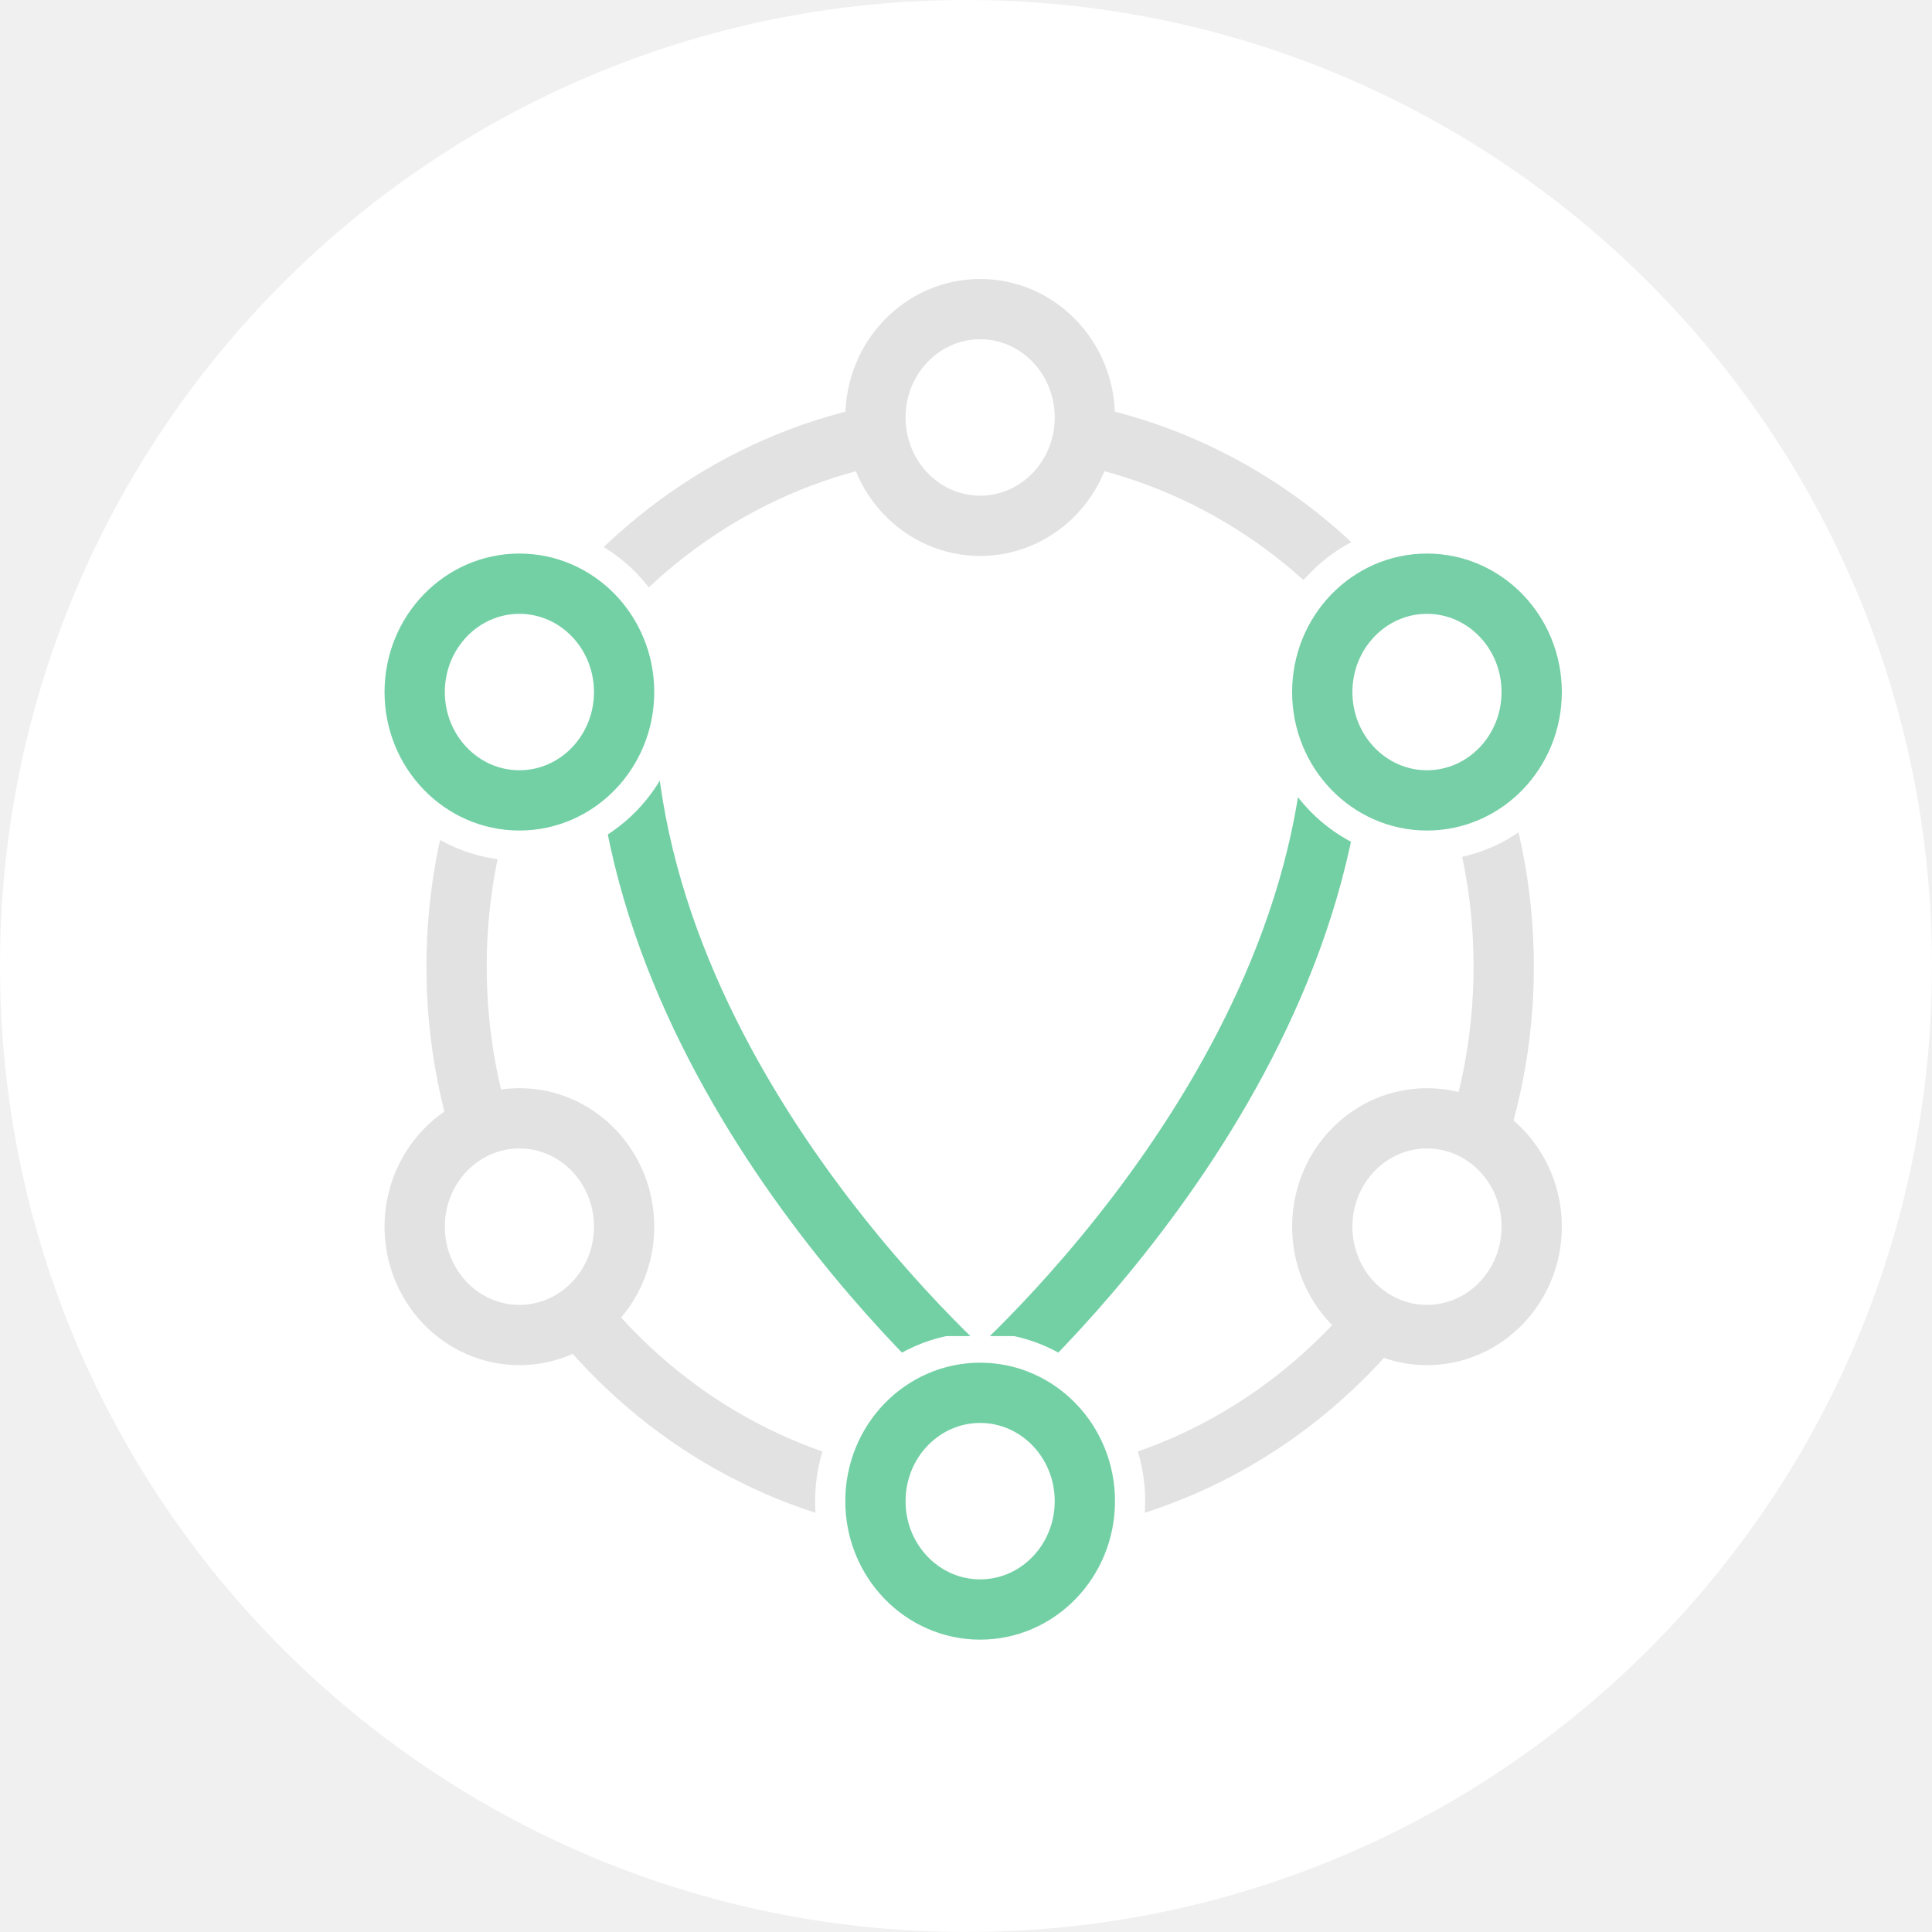
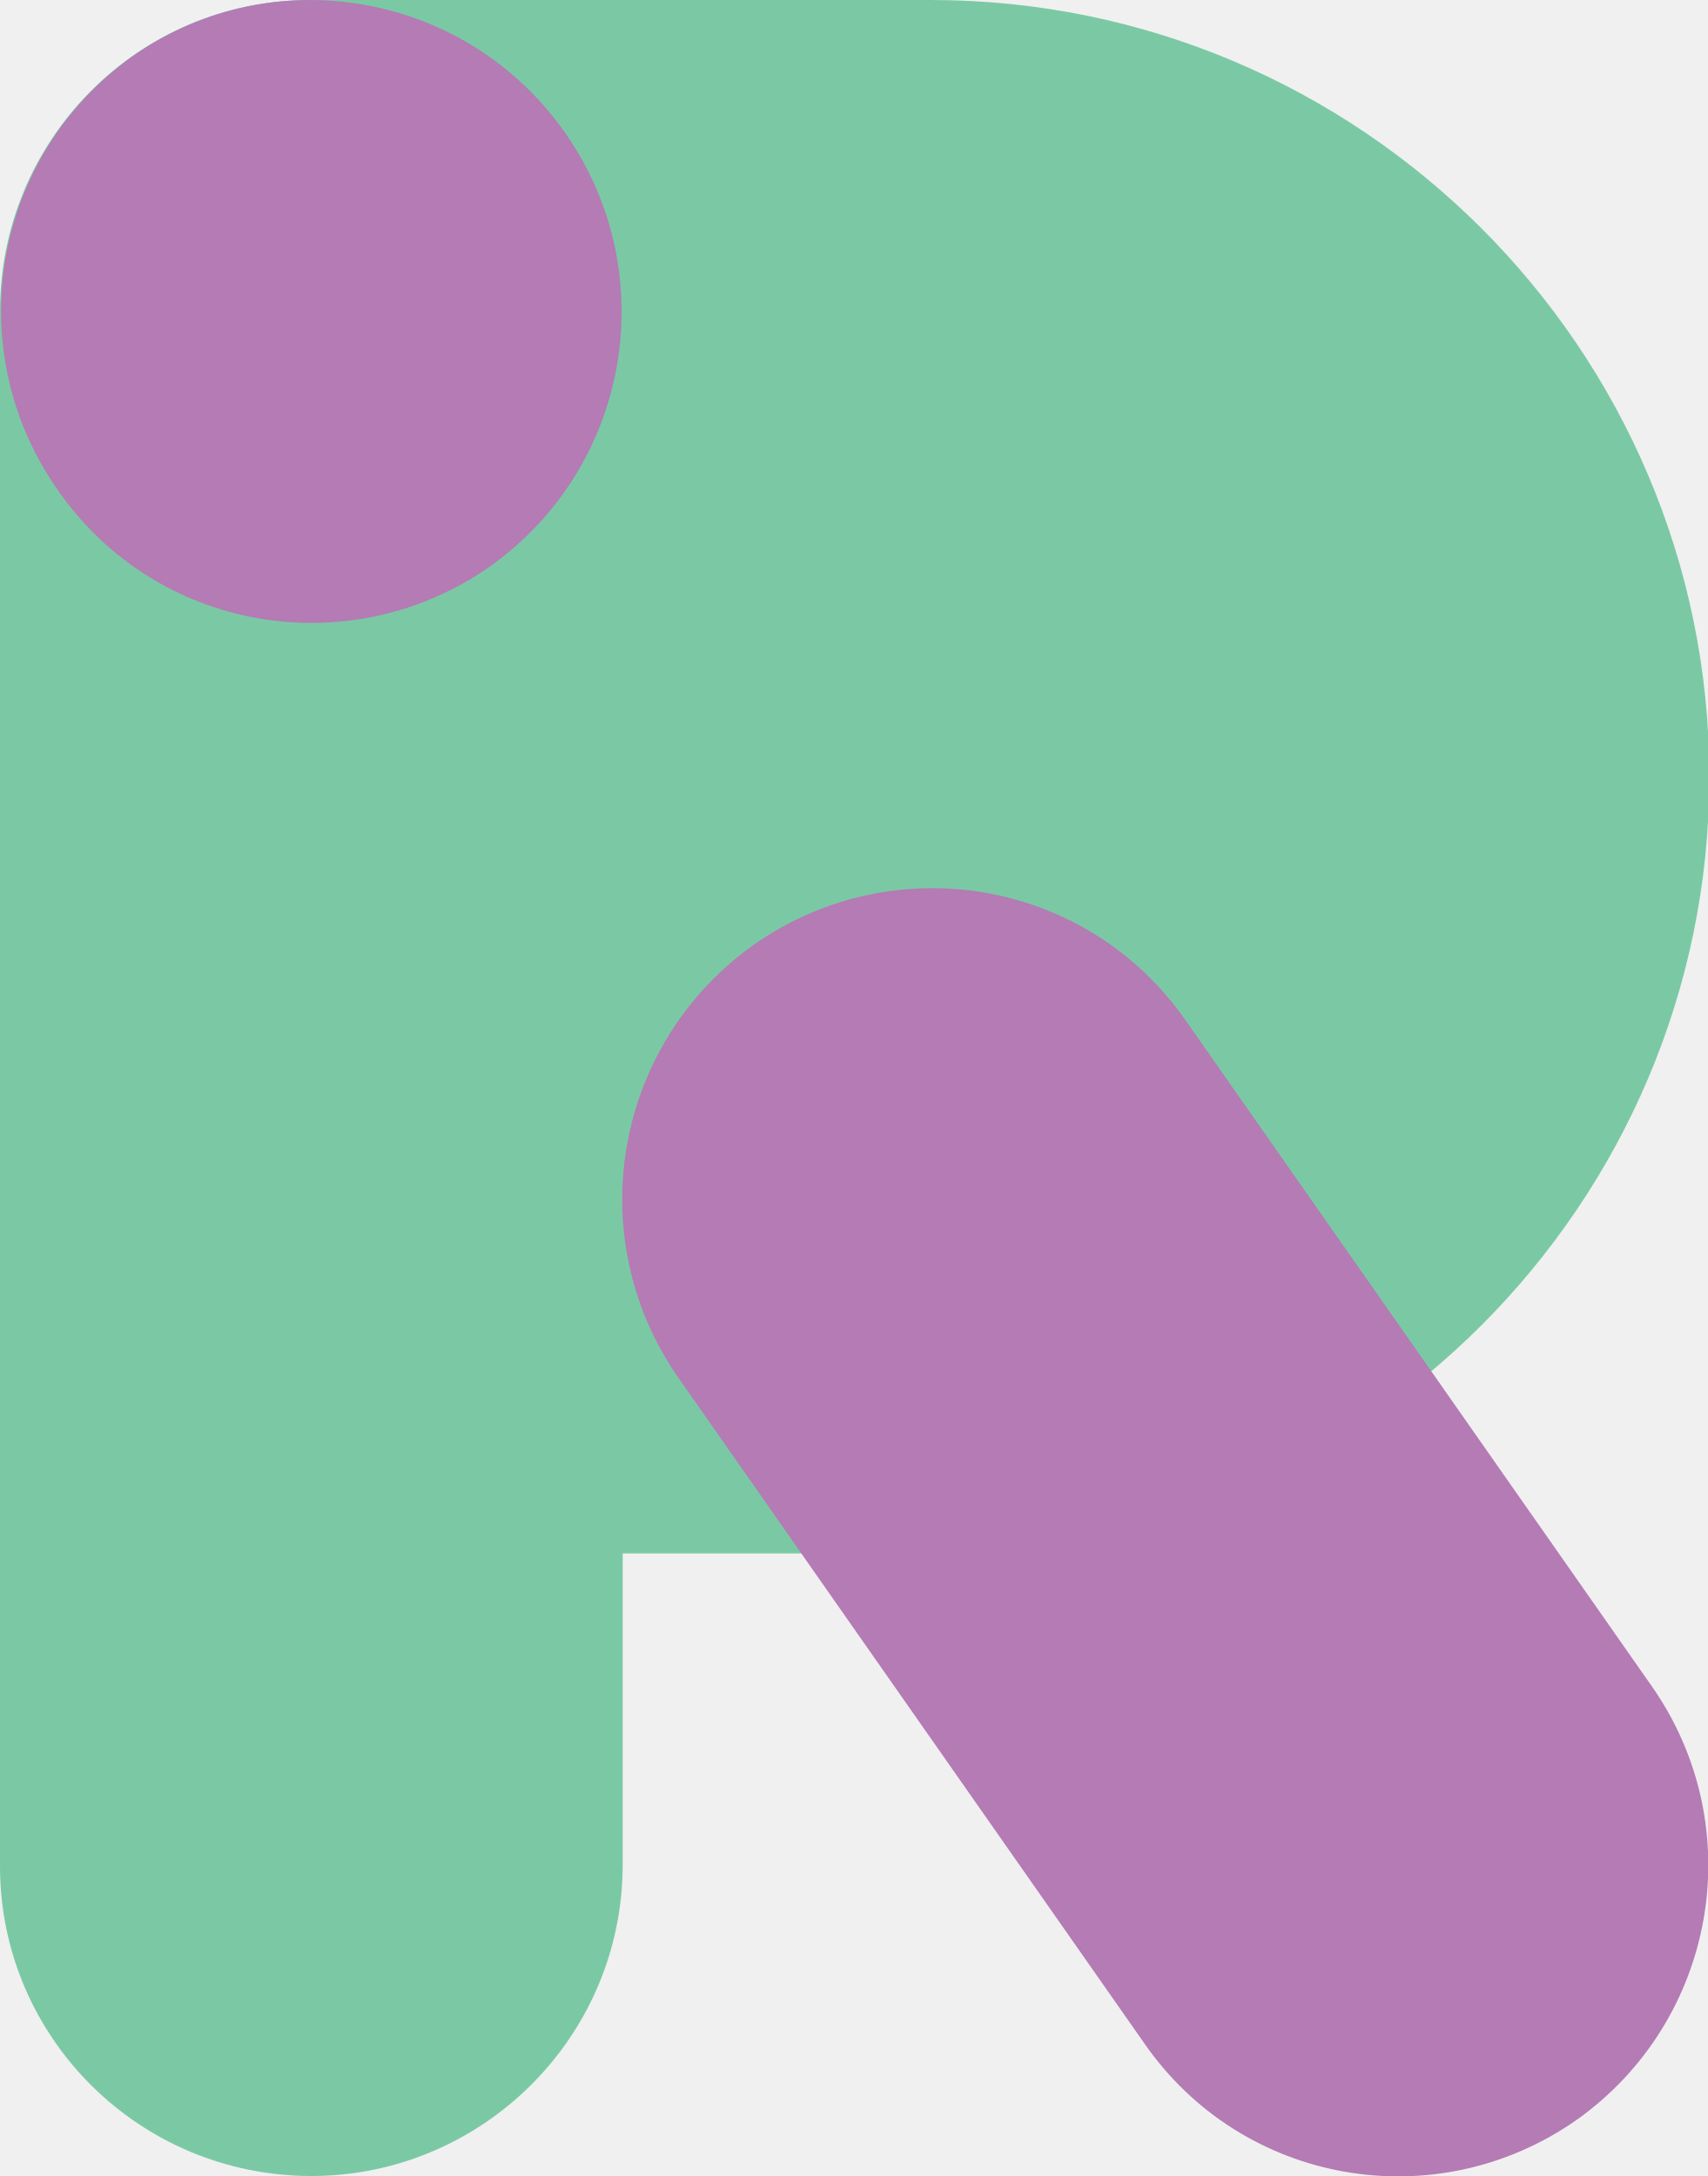
- <svg xmlns="http://www.w3.org/2000/svg" xmlns:xlink="http://www.w3.org/1999/xlink" width="25px" height="25px" viewBox="0 0 25 25" version="1.1">
-   <defs>
-     <ellipse id="path-1" cx="7.683" cy="15.425" rx="1.355" ry="1.402" />
-     <mask id="mask-2" maskContentUnits="userSpaceOnUse" maskUnits="objectBoundingBox" x="-0.78" y="-0.78" width="4.365" height="4.271">
-       <rect x="5.5" y="13.289" width="4.365" height="4.271" fill="white" />
-       <use xlink:href="#path-1" fill="black" />
-     </mask>
-     <ellipse id="path-3" cx="1.721" cy="4.955" rx="1.355" ry="1.402" />
-     <mask id="mask-4" maskContentUnits="userSpaceOnUse" maskUnits="objectBoundingBox" x="-0.78" y="-0.78" width="4.295" height="4.343">
-       <rect x="-0.427" y="2.784" width="4.295" height="4.343" fill="white" />
-       <use xlink:href="#path-3" fill="black" />
-     </mask>
-     <ellipse id="path-5" cx="13.465" cy="4.955" rx="1.355" ry="1.402" />
-     <mask id="mask-6" maskContentUnits="userSpaceOnUse" maskUnits="objectBoundingBox" x="-0.78" y="-0.78" width="4.295" height="4.343">
-       <rect x="11.317" y="2.784" width="4.295" height="4.343" fill="white" />
-       <use xlink:href="#path-5" fill="black" />
-     </mask>
-   </defs>
-   <g id="1:1-chat" stroke="none" stroke-width="1" fill="none" fill-rule="evenodd">
-     <g id="Chat-People-2a-Invite-modal-HOVER" transform="translate(-314, -391)">
-       <g id="search_icon_vector" transform="translate(314, 391)">
-         <circle id="Oval-2-Copy" fill="#FFFFFF" cx="12.5" cy="12.5" r="12.5" />
-         <g id="Mark" transform="translate(5, 4)">
-           <ellipse id="large-circ-copy-42" stroke="#E2E2E2" stroke-width="0.78" fill="#FFFFFF" cx="7.683" cy="8.507" rx="6.775" ry="7.011" />
-           <ellipse id="Oval-1-Copy-200" stroke="#E2E2E2" stroke-width="0.78" fill="#FFFFFF" cx="7.683" cy="1.402" rx="1.355" ry="1.402" />
-           <ellipse id="Oval-1-Copy-201" stroke="#E2E2E2" stroke-width="0.78" fill="#FFFFFF" cx="1.721" cy="11.873" rx="1.355" ry="1.402" />
-           <ellipse id="Oval-1-Copy-202" stroke="#E2E2E2" stroke-width="0.78" fill="#FFFFFF" cx="13.465" cy="11.873" rx="1.355" ry="1.402" />
-           <path d="M7.773,14.022 C7.773,14.022 3.076,10.044 3.076,5.048" id="Path-72-Copy-2" stroke="#73D0A5" stroke-width="0.78" />
-           <path d="M12.29,14.022 C12.29,14.022 7.593,10.044 7.593,5.048" id="Path-72-Copy-3" stroke="#73D0A5" stroke-width="0.78" transform="translate(9.941283, 9.535256) scale(-1, 1) translate(-9.941283, -9.535256) " />
-           <g id="Oval-1-Copy-203">
-             <use fill="#FFFFFF" fill-rule="evenodd" xlink:href="#path-1" />
-             <use stroke="#FFFFFF" mask="url(#mask-2)" stroke-width="1.561" xlink:href="#path-1" />
-             <use stroke="#73D0A5" stroke-width="0.78" xlink:href="#path-1" />
-           </g>
-           <g id="Oval-1-Copy-204">
-             <use fill="#FFFFFF" fill-rule="evenodd" xlink:href="#path-3" />
-             <use stroke="#FFFFFF" mask="url(#mask-4)" stroke-width="1.561" xlink:href="#path-3" />
-             <use stroke="#73D0A5" stroke-width="0.78" xlink:href="#path-3" />
-           </g>
-           <g id="Oval-1-Copy-205">
-             <use fill="#FFFFFF" fill-rule="evenodd" xlink:href="#path-5" />
-             <use stroke="#FFFFFF" mask="url(#mask-6)" stroke-width="1.561" xlink:href="#path-5" />
-             <use stroke="#76CFA6" stroke-width="0.78" xlink:href="#path-5" />
-           </g>
-         </g>
-       </g>
-     </g>
-   </g>
+ <svg xmlns="http://www.w3.org/2000/svg" version="1.1" id="Layer_1" x="0px" y="0px" viewBox="0 0 113 144" style="enable-background:new 0 0 113 144;" xml:space="preserve">
+   <style type="text/css">
+ 	.st0{fill:#7BC9A4;}
+ 	.st1{fill:#B47BB5;}
+ </style>
+   <path class="st0" d="M61.6,0H20.8c-0.1,0-0.2,0-0.3,0C9.2,0,0,9.2,0,20.6v102.9C0,134.8,9.2,144,20.6,144c11.3,0,20.6-9.2,20.6-20.6  v-20.6h20.5c28.3,0,51.4-23.1,51.4-51.4S90,0,61.6,0" />
+   <path class="st1" d="M37.4,8.8c6.5,9.3,4.3,22.1-5,28.7c-9.3,6.5-22.1,4.3-28.6-5.1c-6.5-9.3-4.3-22.1,5-28.7  C18.1-2.8,30.9-0.5,37.4,8.8" />
+   <path class="st1" d="M109.3,111.6c6.5,9.3,4.3,22.1-5,28.7c-9.3,6.5-22.1,4.3-28.6-5.1l-30.8-44c-6.5-9.3-4.3-22.1,5-28.7  c9.3-6.5,22.1-4.3,28.6,5.1L109.3,111.6z" />
</svg>
